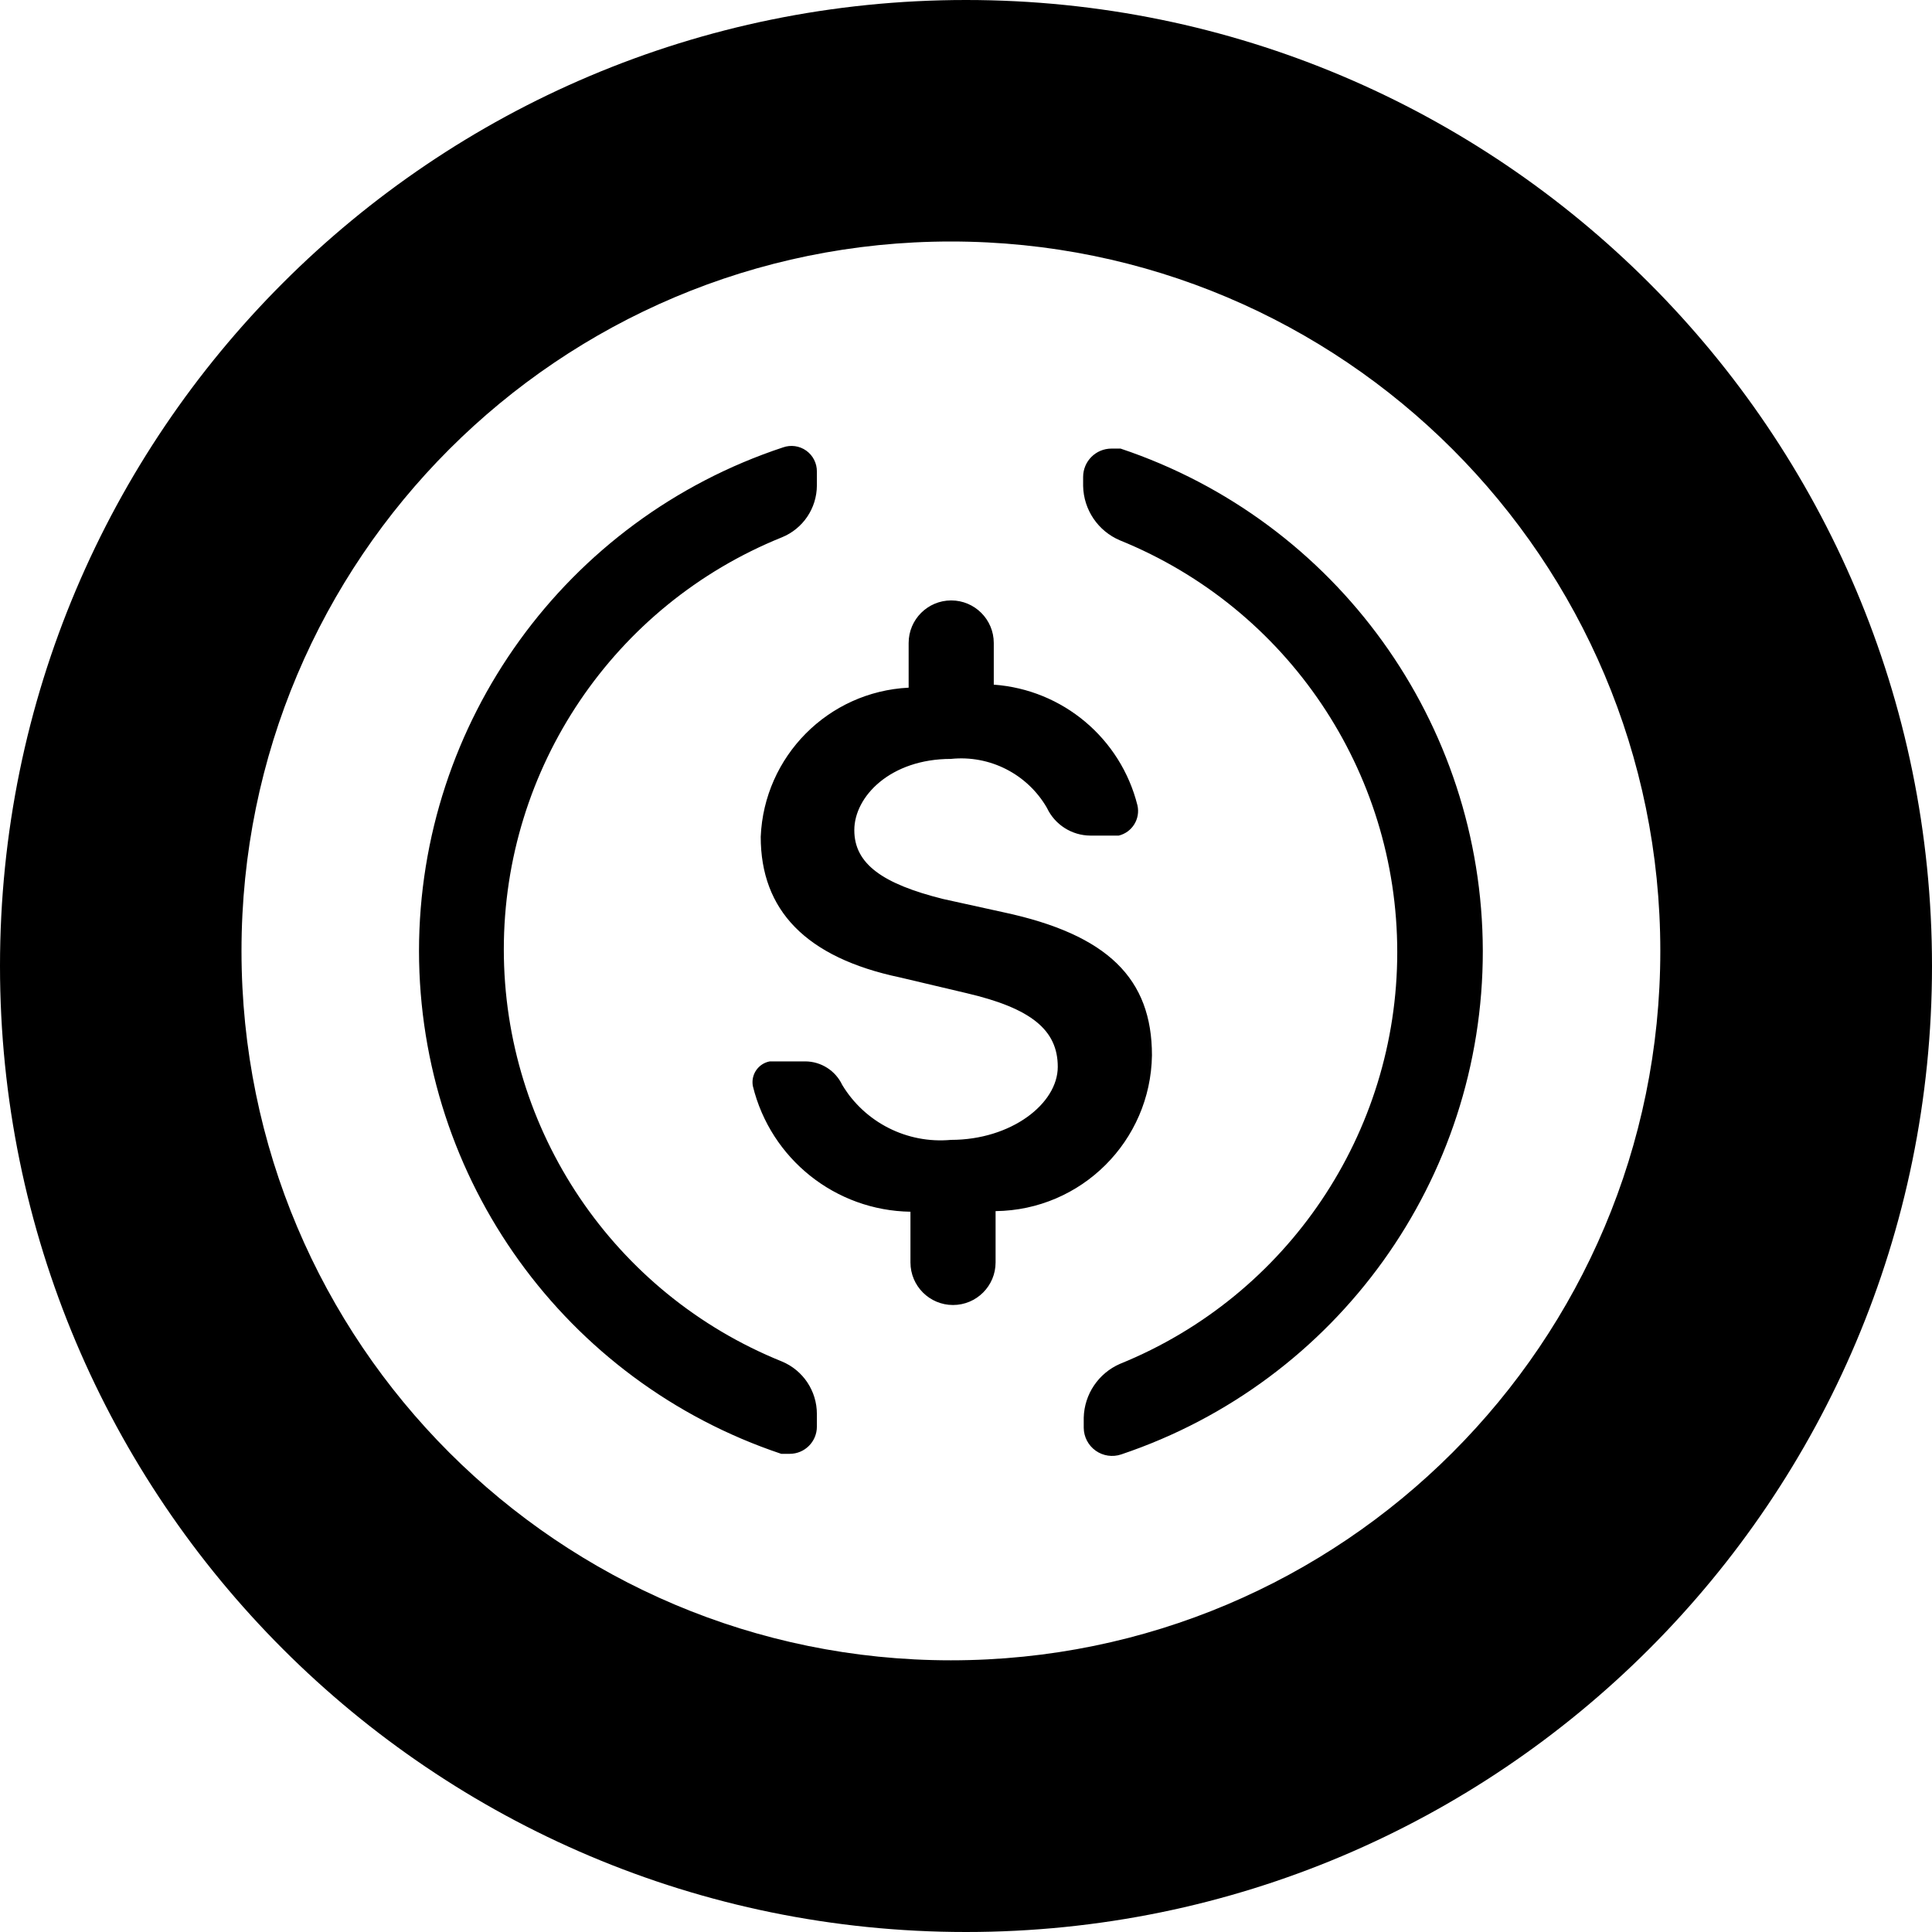
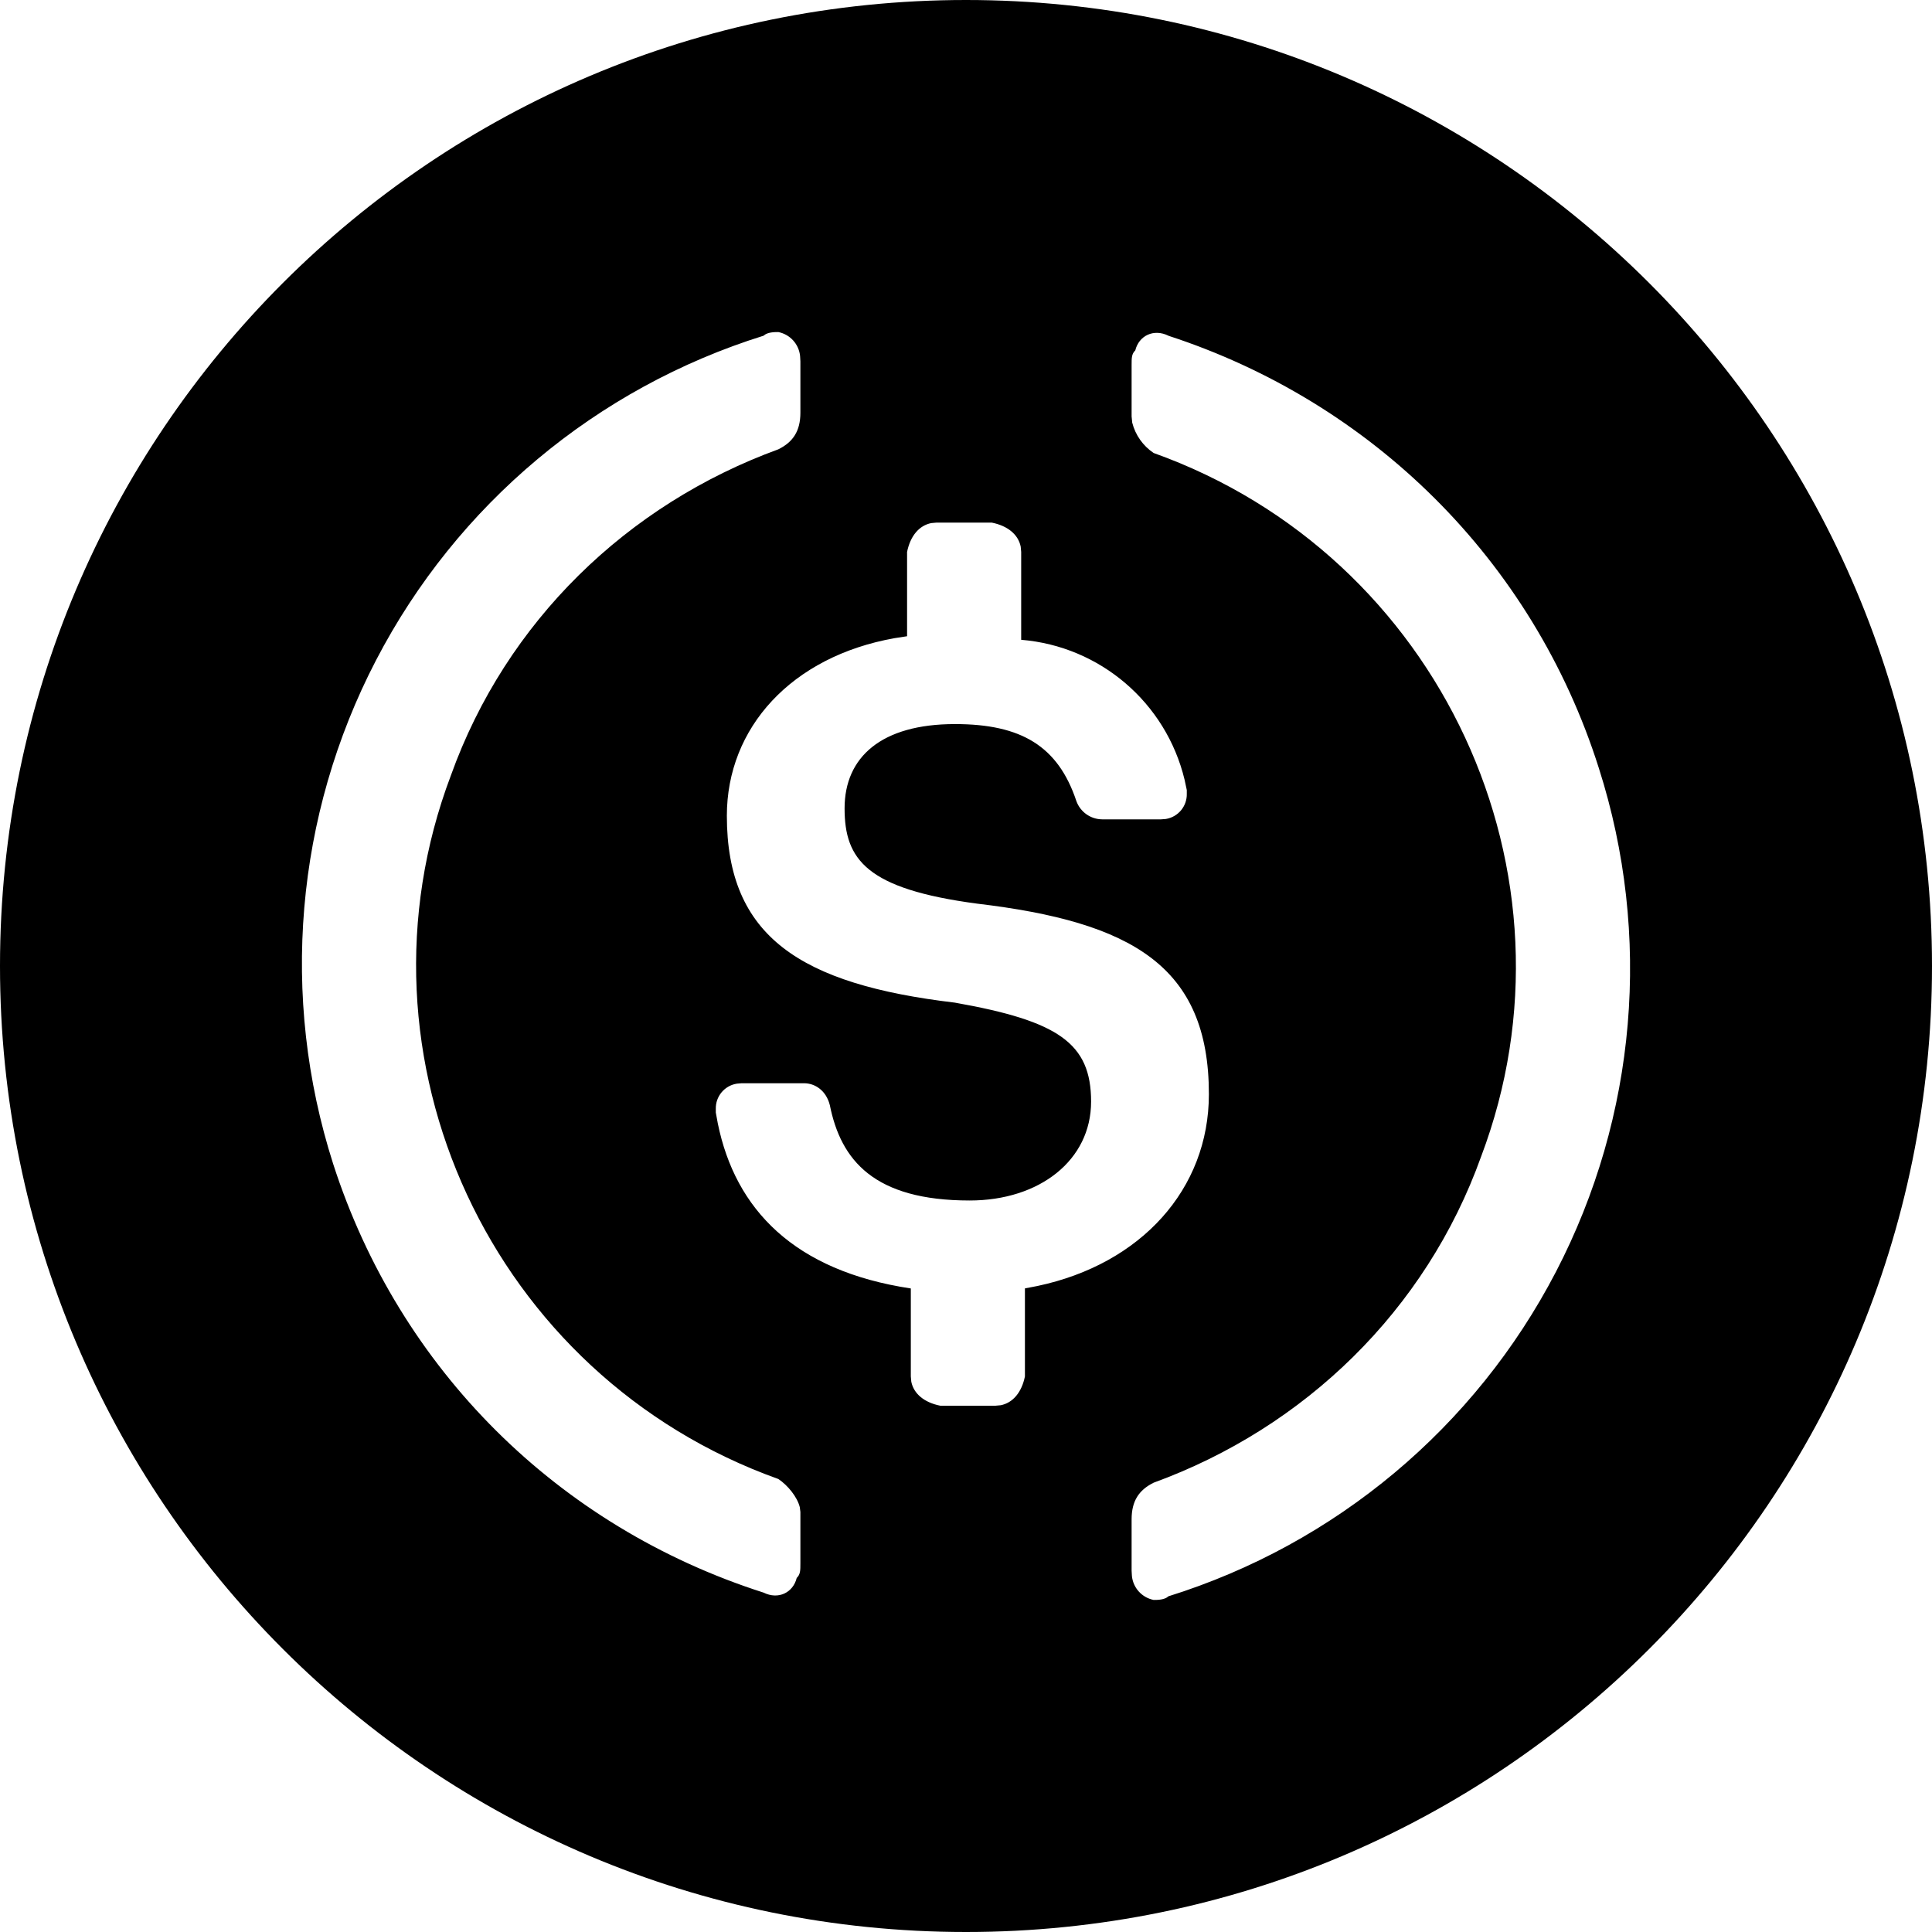
<svg xmlns="http://www.w3.org/2000/svg" viewBox="0 0 32 32" fill="currentColor">
-   <path d="M16 32C7.163 32 0 24.837 0 16S7.163 0 16 0s16 7.163 16 16-7.163 16-16 16zm-.25-4.5A11.75 11.75 0 0027.5 15.75C27.5 9.26 22.24 4 15.75 4S4 9.26 4 15.75 9.26 27.5 15.75 27.5zm-.7-16.11v-.74a.705.705 0 011.41 0v.69a2.65 2.65 0 012.38 2 .42.42 0 01-.31.5h-.47a.8.8 0 01-.72-.46 1.64 1.64 0 00-1.59-.81c-1 0-1.6.62-1.6 1.18 0 .56.47.89 1.47 1.14l1 .22c1.73.37 2.46 1.1 2.46 2.37a2.62 2.62 0 01-2.59 2.58v.85a.705.705 0 01-1.41 0v-.84a2.73 2.73 0 01-2.61-2.08.35.35 0 01.28-.41h.59a.68.68 0 01.61.39 1.9 1.9 0 001.8.91c1 0 1.77-.6 1.77-1.21s-.44-.97-1.51-1.22l-1.1-.26c-1.57-.33-2.31-1.12-2.31-2.33a2.58 2.58 0 012.45-2.47zm-8.11 4.36a8.79 8.79 0 016.03-8.34.42.42 0 01.56.4v.23a.93.93 0 01-.58.86 7.36 7.36 0 000 13.65.94.94 0 01.58.87v.21a.45.45 0 01-.45.45h-.14a8.79 8.79 0 01-6-8.33zm17.62 0a8.79 8.79 0 01-5.99 8.34.47.47 0 01-.62-.44v-.17a1 1 0 01.6-.89 7.36 7.36 0 000-13.64 1 1 0 01-.61-.9V7.9c0-.26.21-.47.47-.47h.15a8.79 8.79 0 016 8.32z" />
+   <path d="M16 0c8.837 0 16 7.163 16 16s-7.163 16-16 16S0 24.837 0 16 7.163 0 16 0zm3.352 5.56c-.244-.12-.488 0-.548.243-.061.061-.061.122-.061.243v.85l.01.104a.86.86 0 00.355.503c4.754 1.7 7.192 6.98 5.424 11.653-.914 2.55-2.925 4.491-5.424 5.402-.244.121-.365.303-.365.607v.85l.005.088a.45.45 0 00.36.397c.061 0 .183 0 .244-.06a10.895 10.895 0 007.13-13.717c-1.096-3.46-3.778-6.07-7.13-7.162zm-6.46-.06c-.061 0-.183 0-.244.06a10.895 10.895 0 00-7.13 13.717c1.096 3.4 3.717 6.01 7.13 7.102.244.121.488 0 .548-.243.061-.06.061-.122.061-.243v-.85l-.01-.08c-.042-.169-.199-.362-.355-.466-4.754-1.7-7.192-6.98-5.424-11.653.914-2.55 2.925-4.491 5.424-5.402.244-.121.365-.303.365-.607v-.85l-.005-.088a.45.45 0 00-.36-.397zm3.535 3.156h-.915l-.088.008c-.2.04-.346.212-.4.478v1.396l-.207.032c-1.708.304-2.778 1.483-2.778 2.942 0 2.002 1.218 2.791 3.778 3.095 1.707.303 2.255.668 2.255 1.639 0 .97-.853 1.638-2.011 1.638-1.585 0-2.133-.667-2.316-1.578-.06-.242-.244-.364-.427-.364h-1.036l-.079.007a.413.413 0 00-.347.418v.06l.033.18c.29 1.424 1.266 2.443 3.197 2.734v1.457l.008.088c.04.198.213.344.48.397h.914l.088-.008c.2-.04.346-.212.4-.477V21.34l.207-.04c1.713-.362 2.84-1.601 2.84-3.177 0-2.124-1.28-2.852-3.84-3.156-1.829-.243-2.194-.728-2.194-1.578 0-.85.61-1.396 1.828-1.396 1.097 0 1.707.364 2.011 1.275a.458.458 0 00.427.303h.975l.079-.006a.413.413 0 00.348-.419v-.06l-.037-.173a3.04 3.04 0 00-2.706-2.316V9.142l-.008-.088c-.04-.199-.213-.345-.48-.398z" />
</svg>
